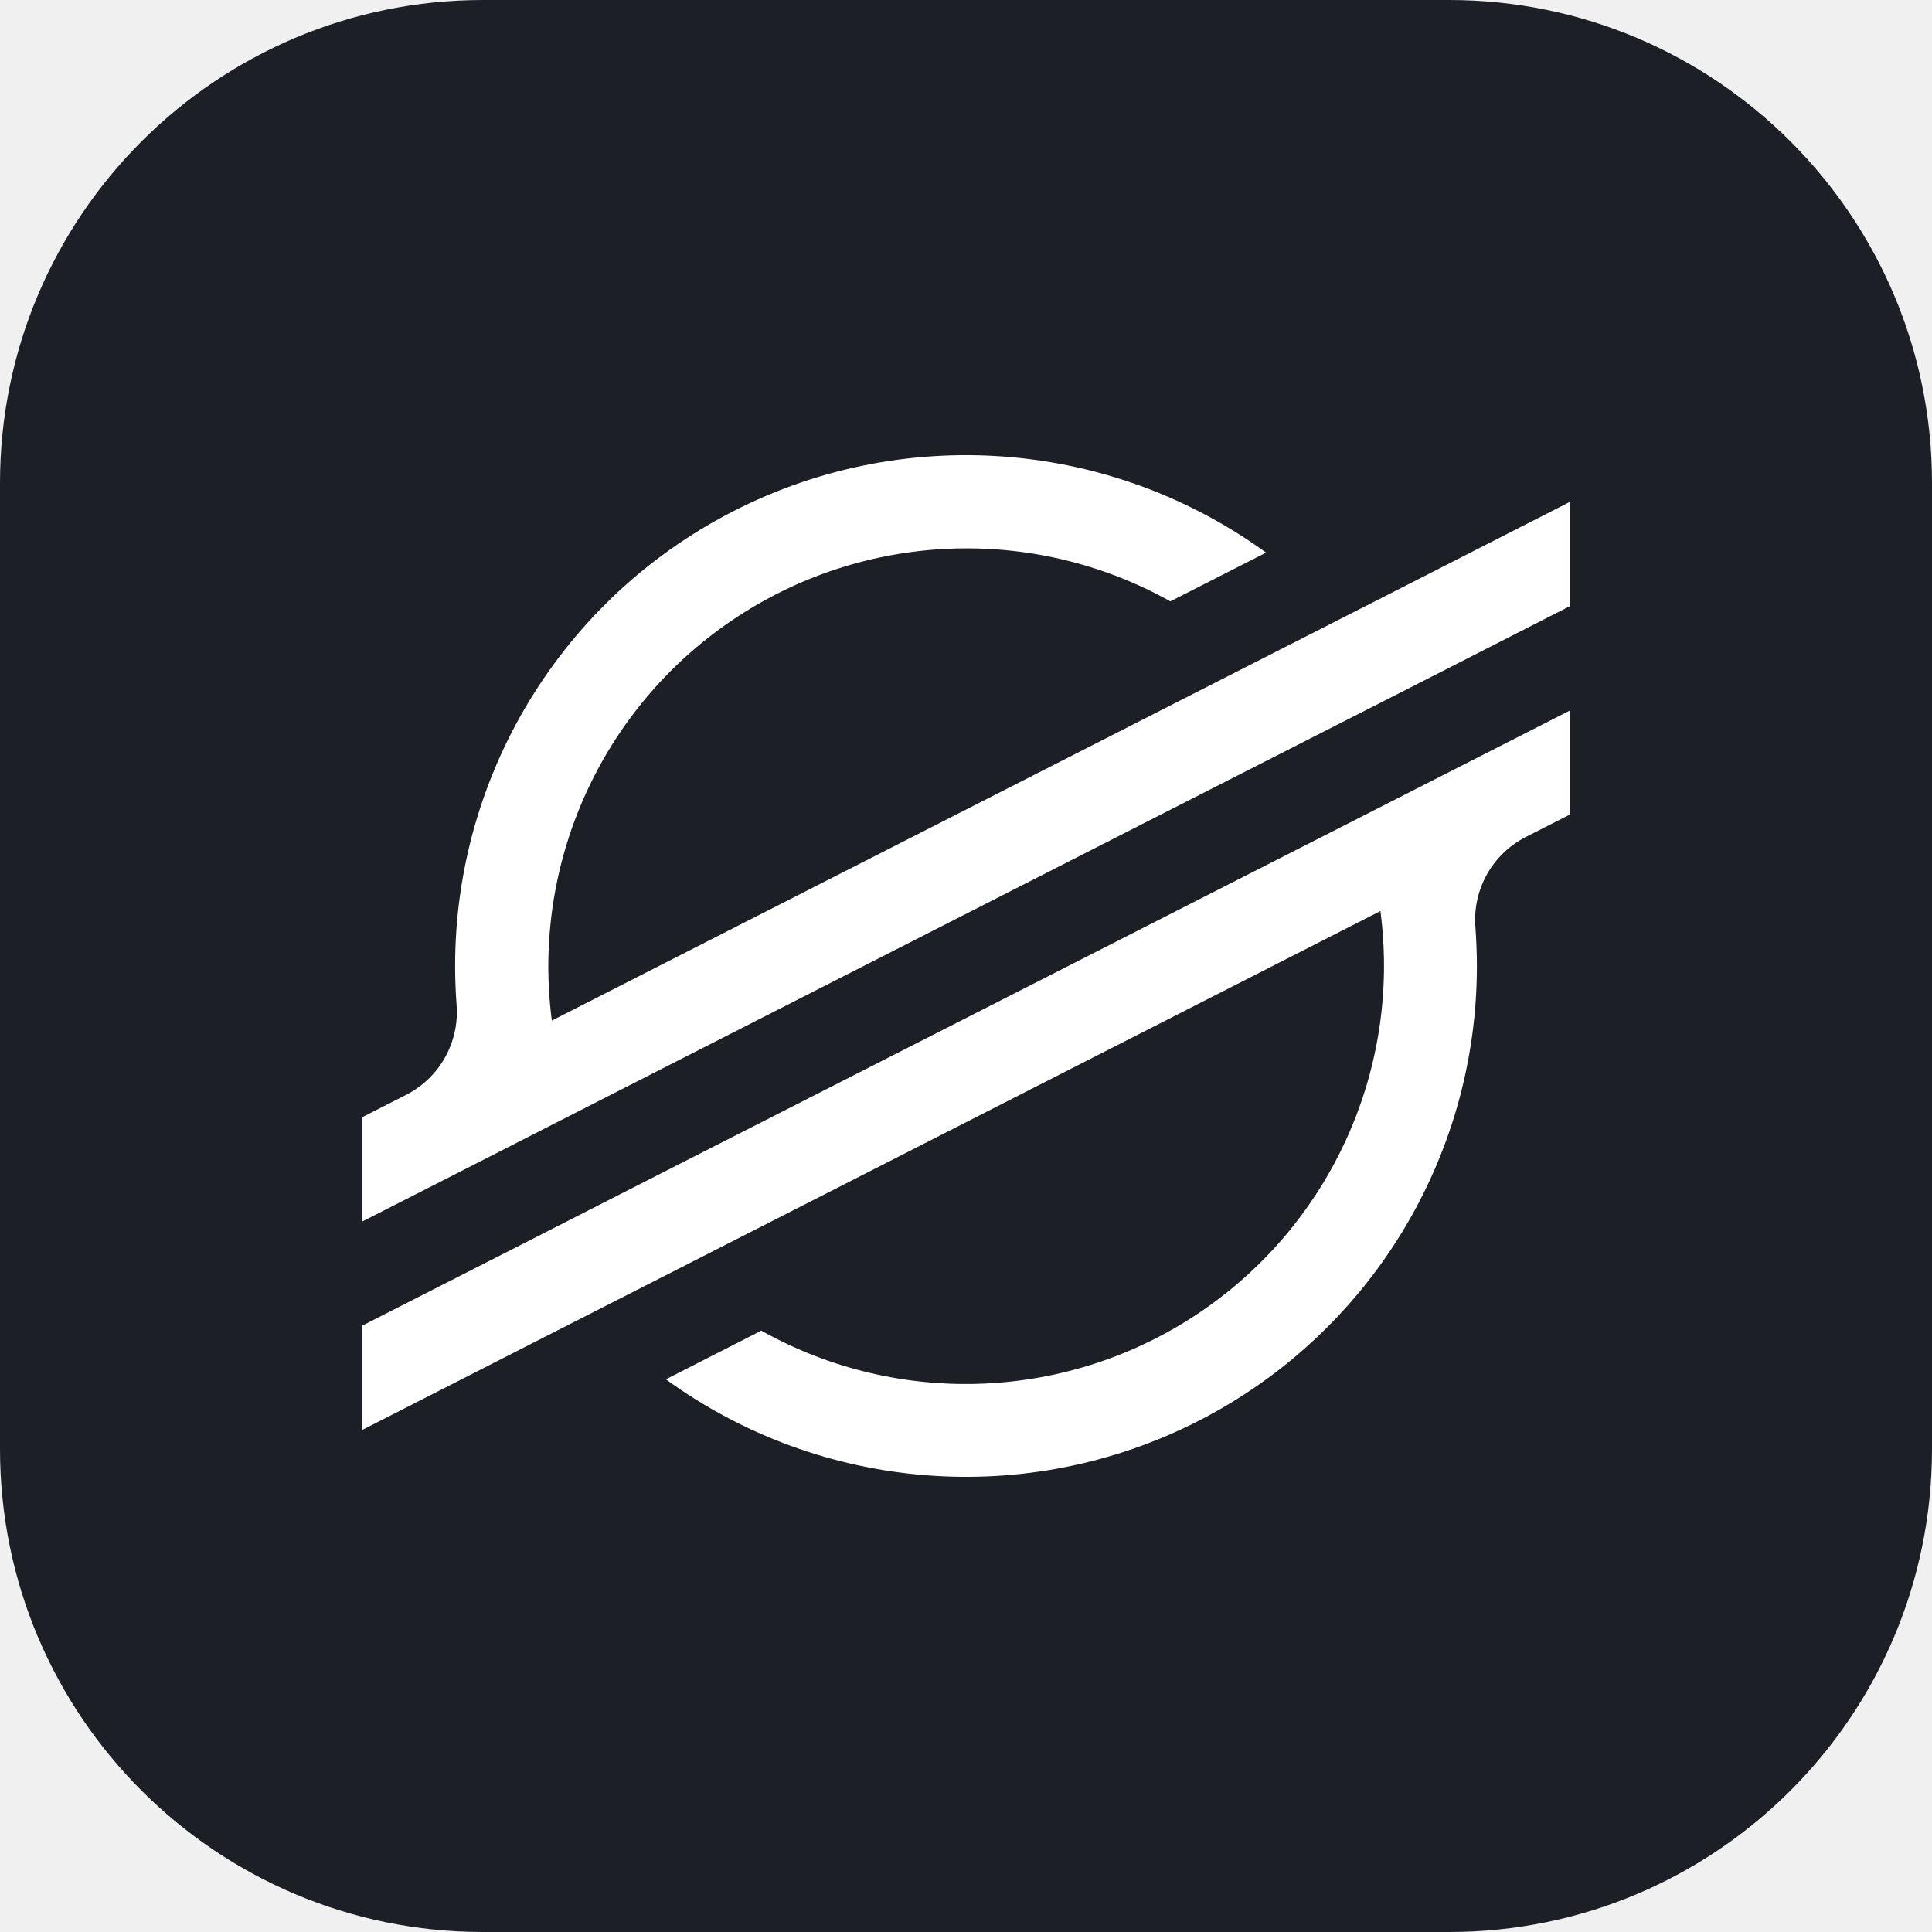
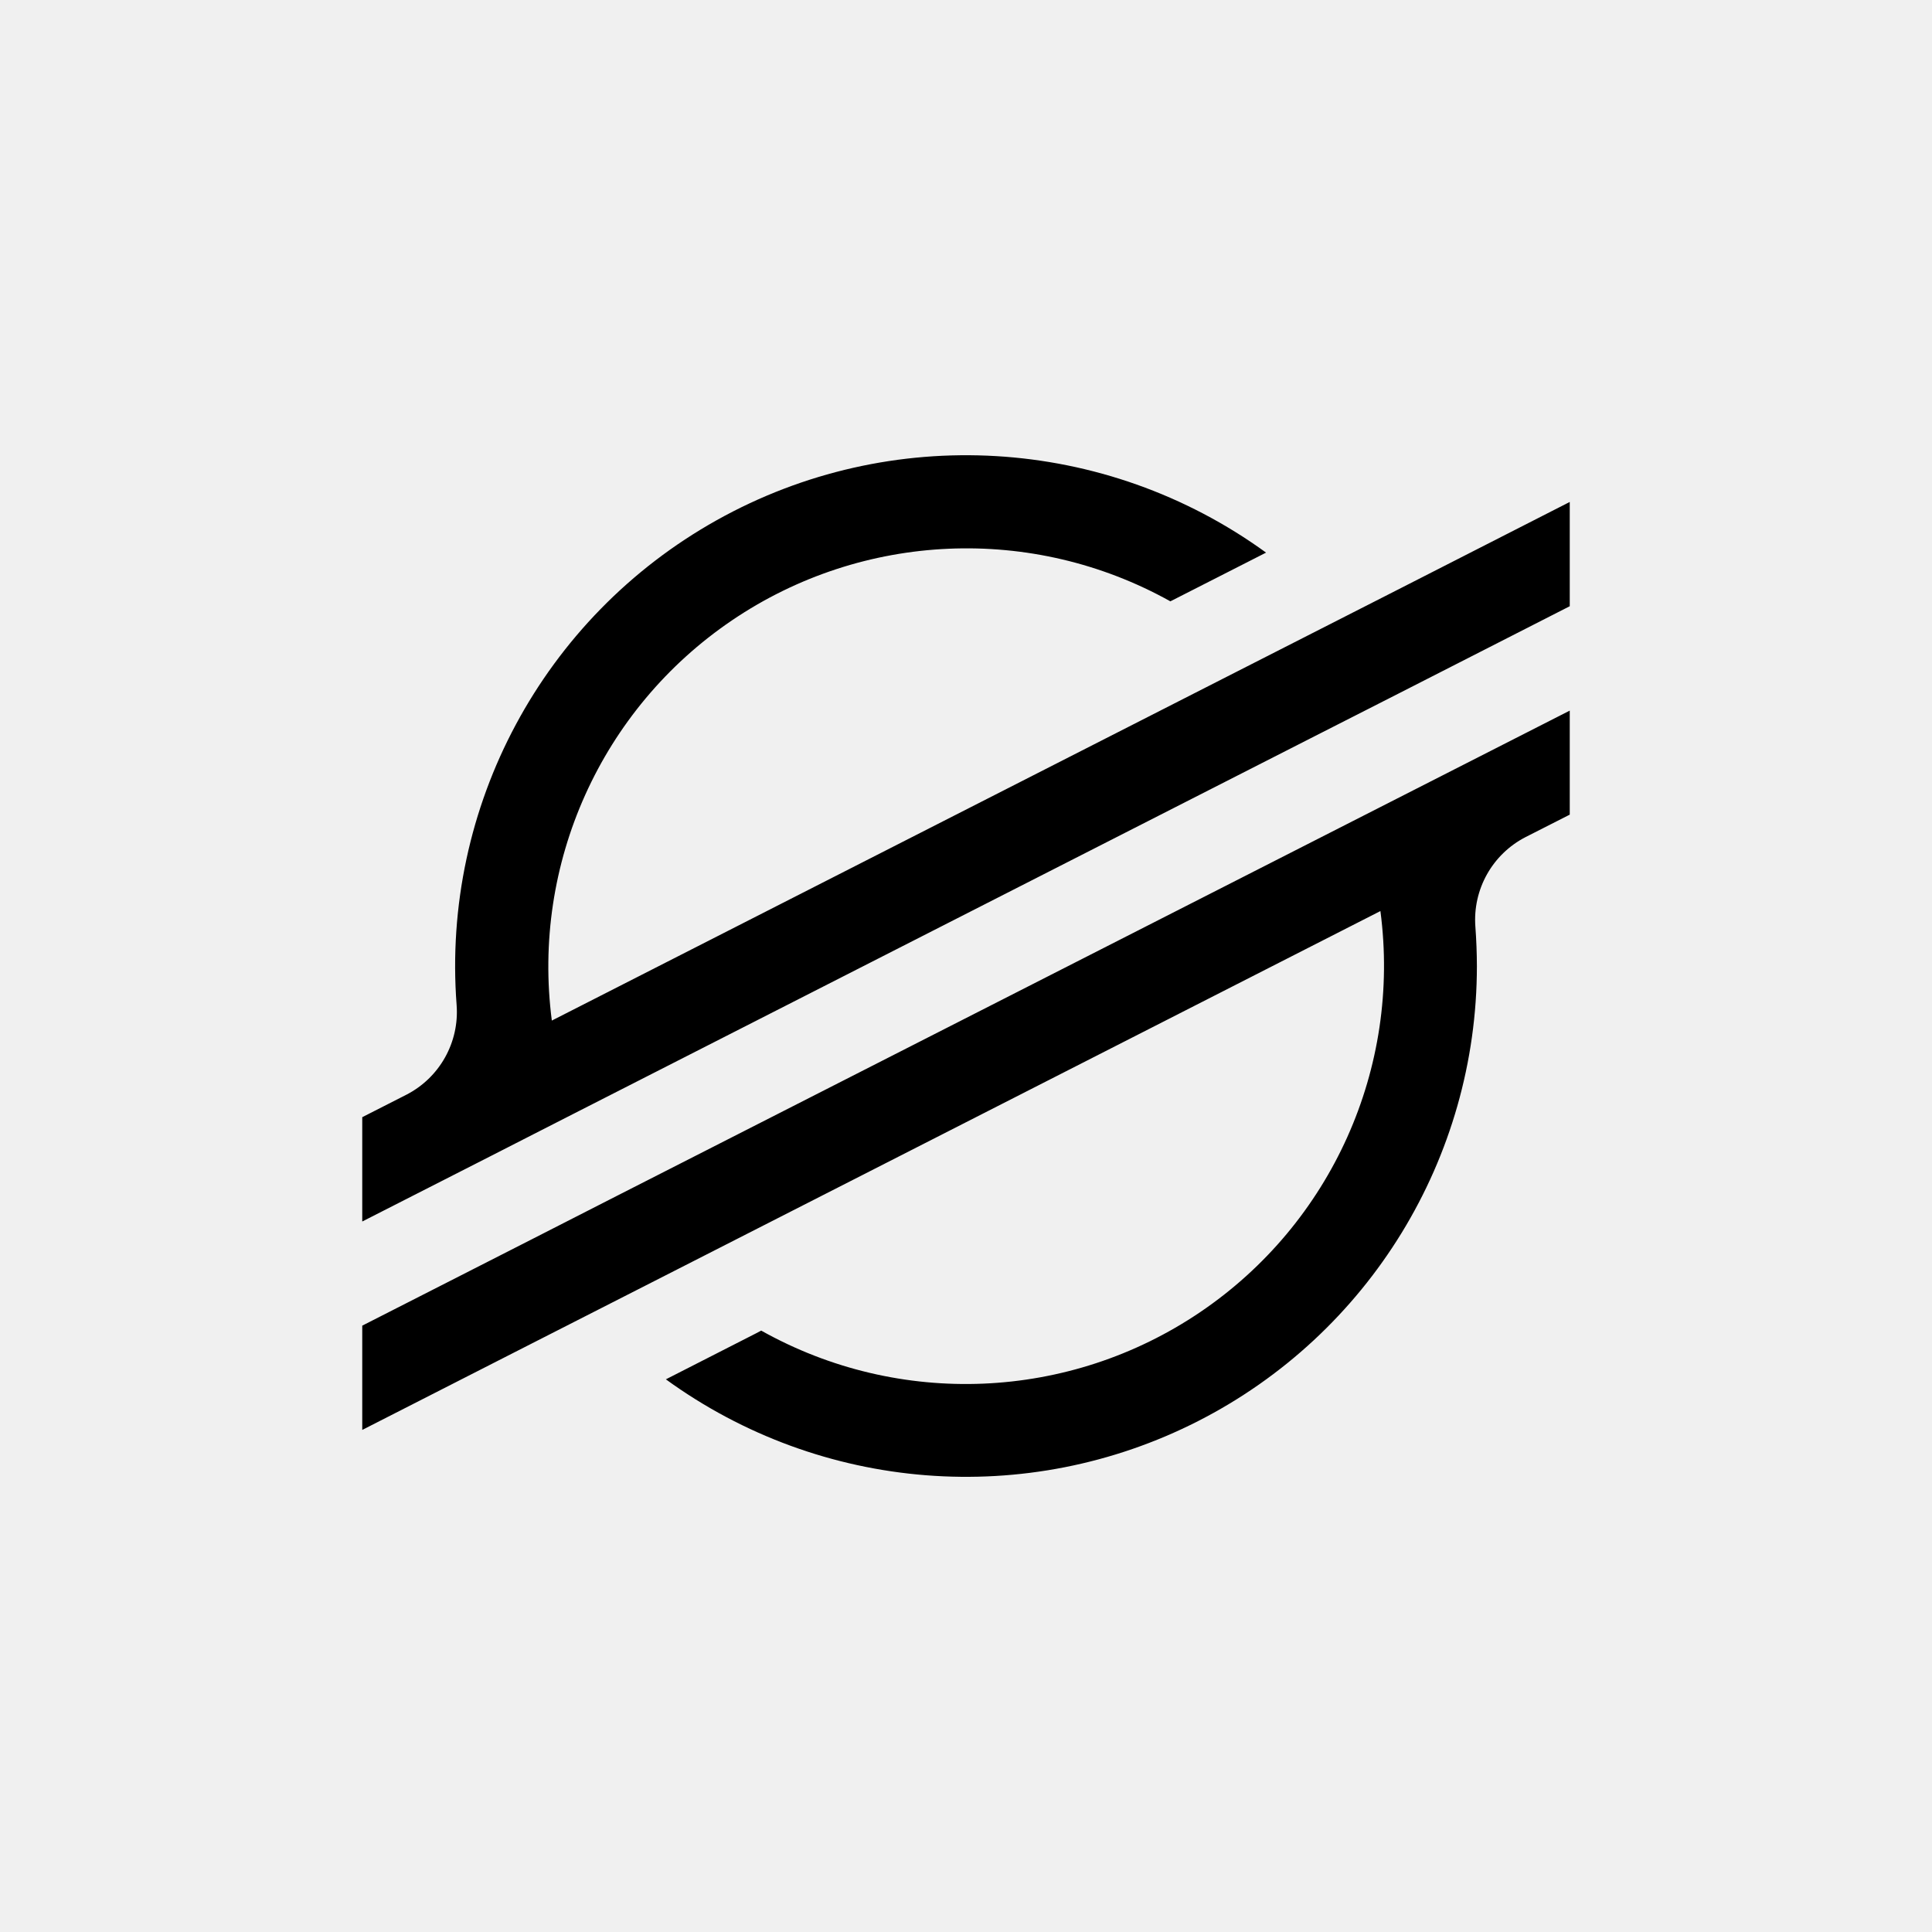
<svg xmlns="http://www.w3.org/2000/svg" fill="none" viewBox="0 0 32 32">
-   <path fill="#1c2026" d="M0 8a8 8 0 0 1 8-8h16a8 8 0 0 1 8 8v16a8 8 0 0 1-8 8H8a8 8 0 0 1-8-8z" />
-   <path fill="#fff" fill-rule="evenodd" d="m20.769 10.98 2.408-1.226L26 8.314v1.727l-2.847 1.452-1.378.701-12.26 6.246-.682.348-.693.354L6 20.232v-1.728l.727-.37a1.54 1.54 0 0 0 .836-1.488A8.461 8.461 0 0 1 20.97 9.153l-.206.105-1.379.702A6.928 6.928 0 0 0 9.14 16.904zm-10.557 8.83L26 11.77v1.723l-.728.37a1.54 1.54 0 0 0-.835 1.488q.024.323.025.65a8.461 8.461 0 0 1-13.433 6.845l1.494-.762.085-.045a6.928 6.928 0 0 0 10.256-6.949l-11.64 5.932-2.409 1.227L6 23.684v-1.727l2.835-1.444z" clip-rule="evenodd" />
+   <path fill="currentColor" fill-rule="evenodd" d="m20.769 10.98 2.408-1.226L26 8.314v1.727l-2.847 1.452-1.378.701-12.26 6.246-.682.348-.693.354L6 20.232v-1.728l.727-.37a1.54 1.54 0 0 0 .836-1.488A8.462 8.462 0 0 1 20.97 9.153l-.206.105-1.379.702A6.928 6.928 0 0 0 9.14 16.904zm-10.557 8.83L26 11.77v1.723l-.728.37a1.54 1.54 0 0 0-.835 1.488q.024.323.025.65a8.461 8.461 0 0 1-13.433 6.845l1.494-.762.085-.045a6.928 6.928 0 0 0 10.256-6.949l-11.64 5.932-2.409 1.227L6 23.684v-1.727l2.835-1.444z" clip-rule="evenodd" />
</svg>
